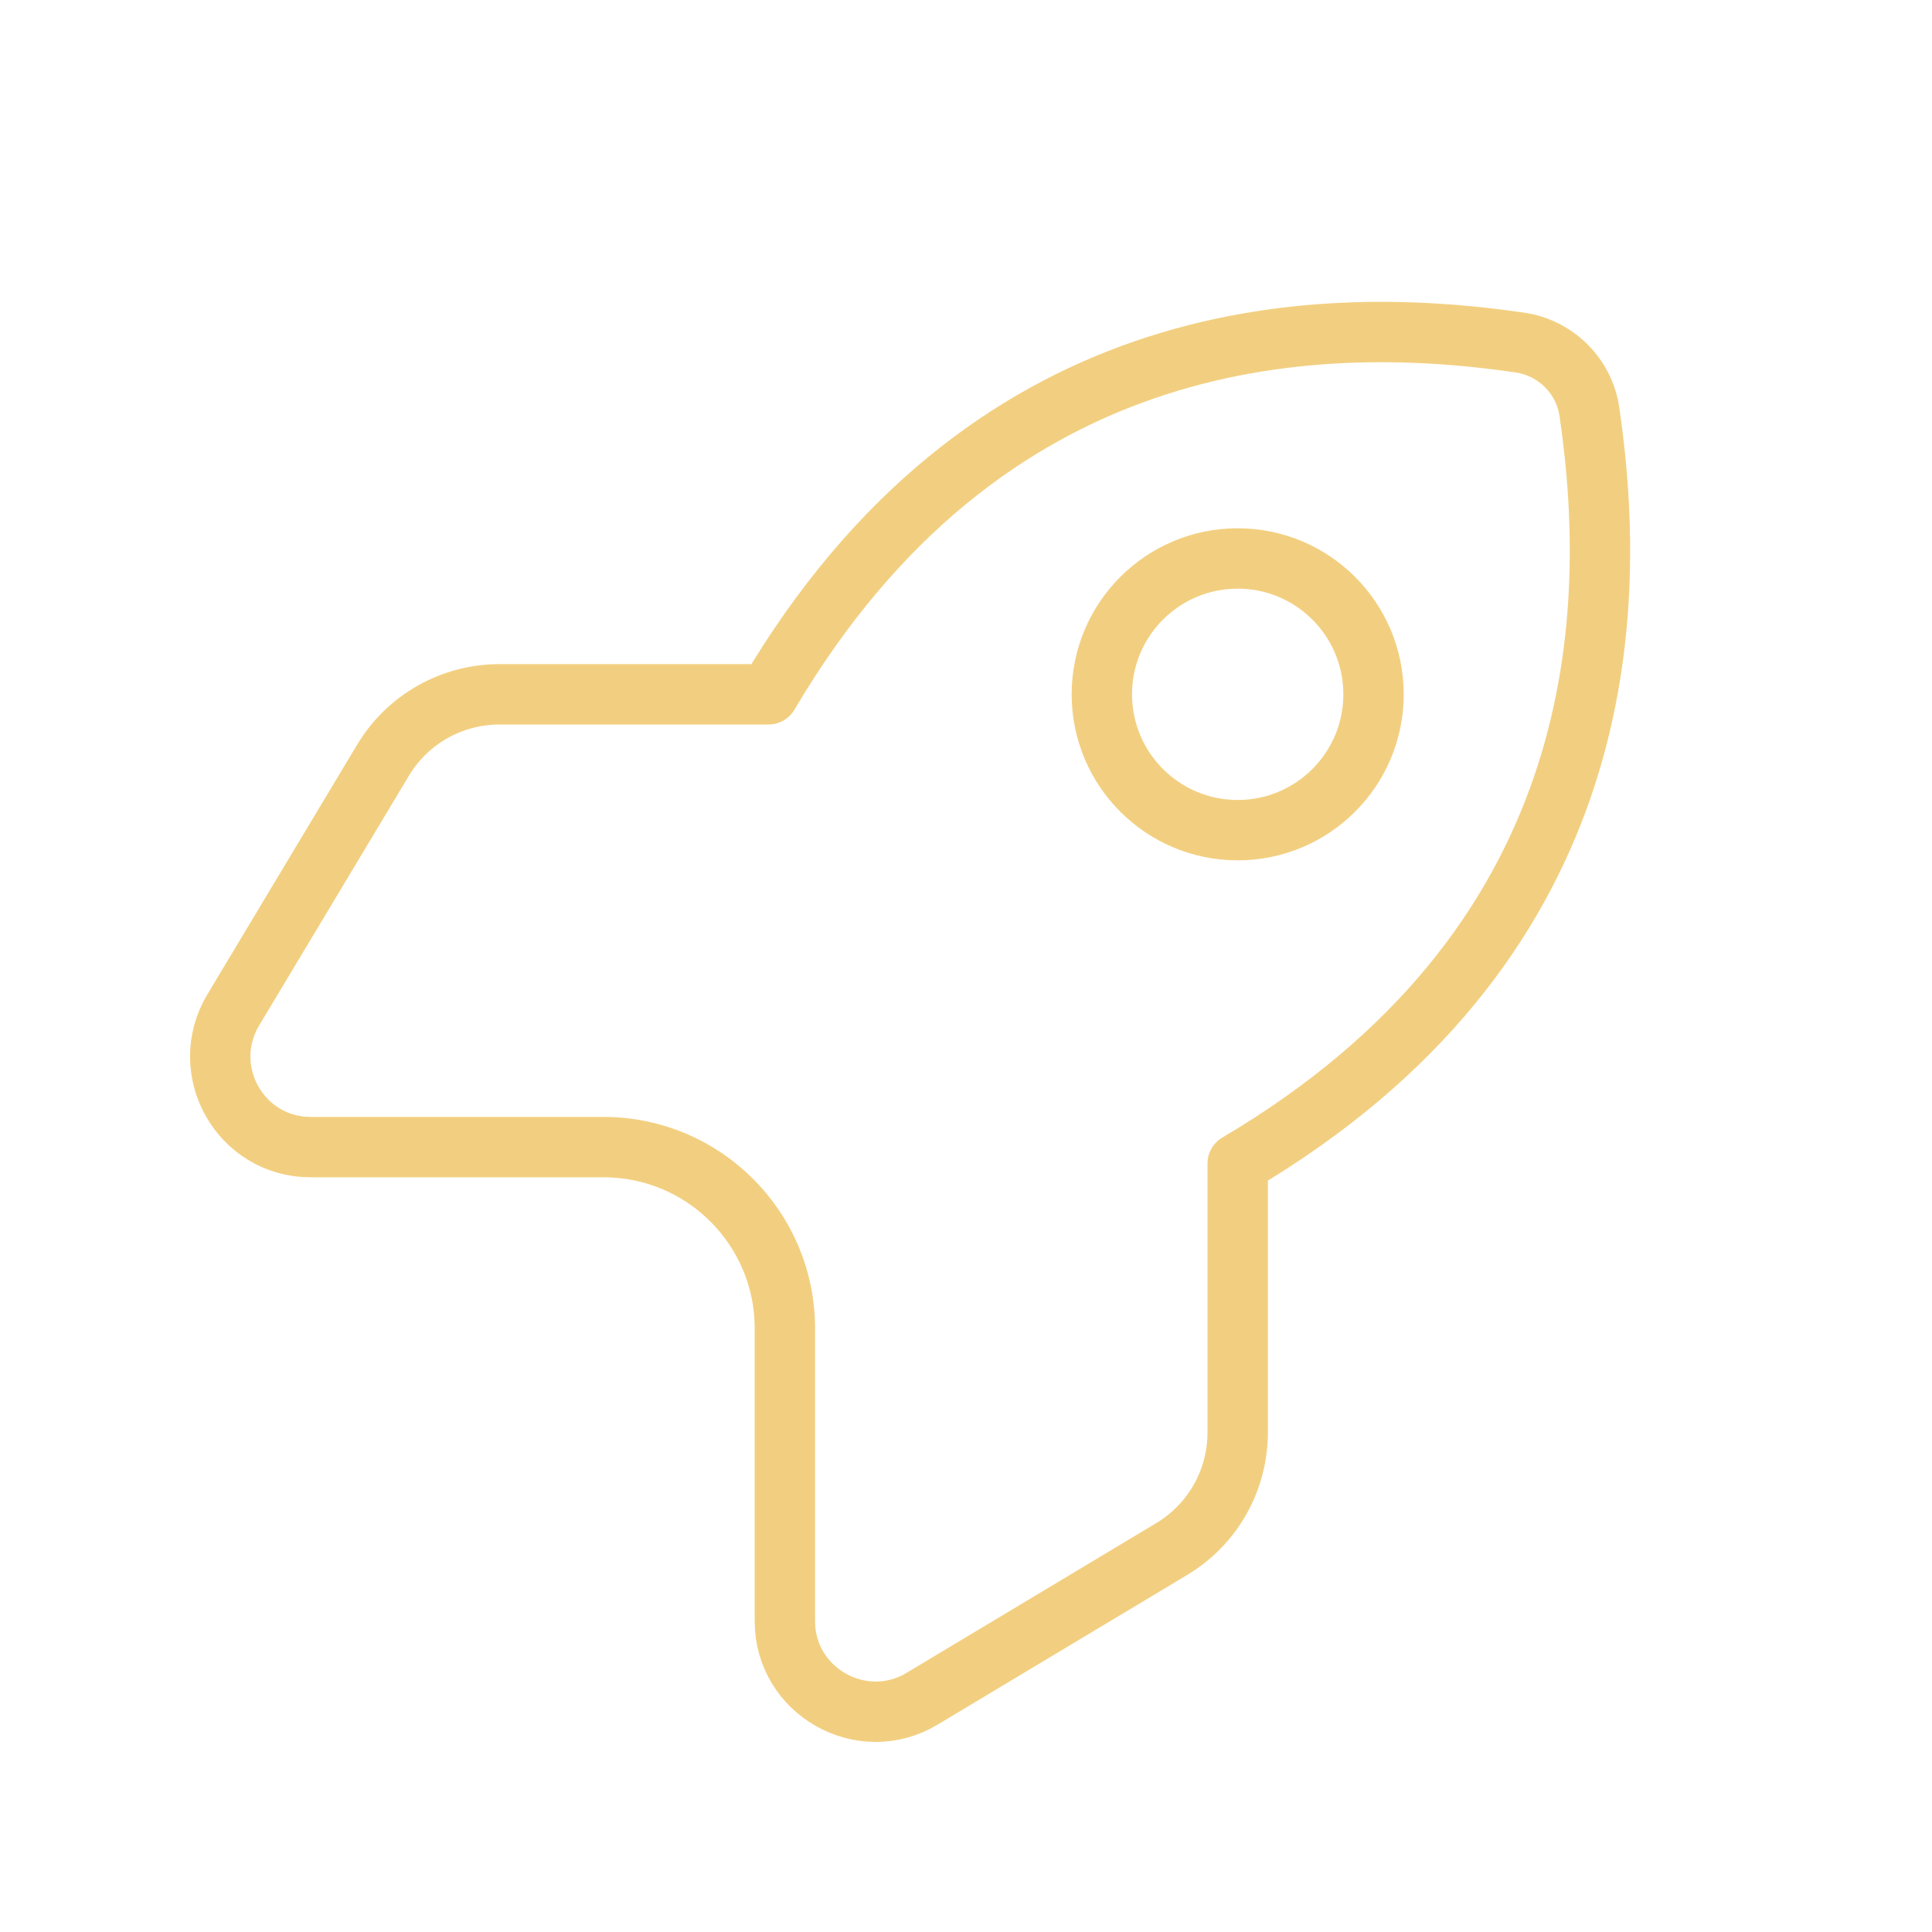
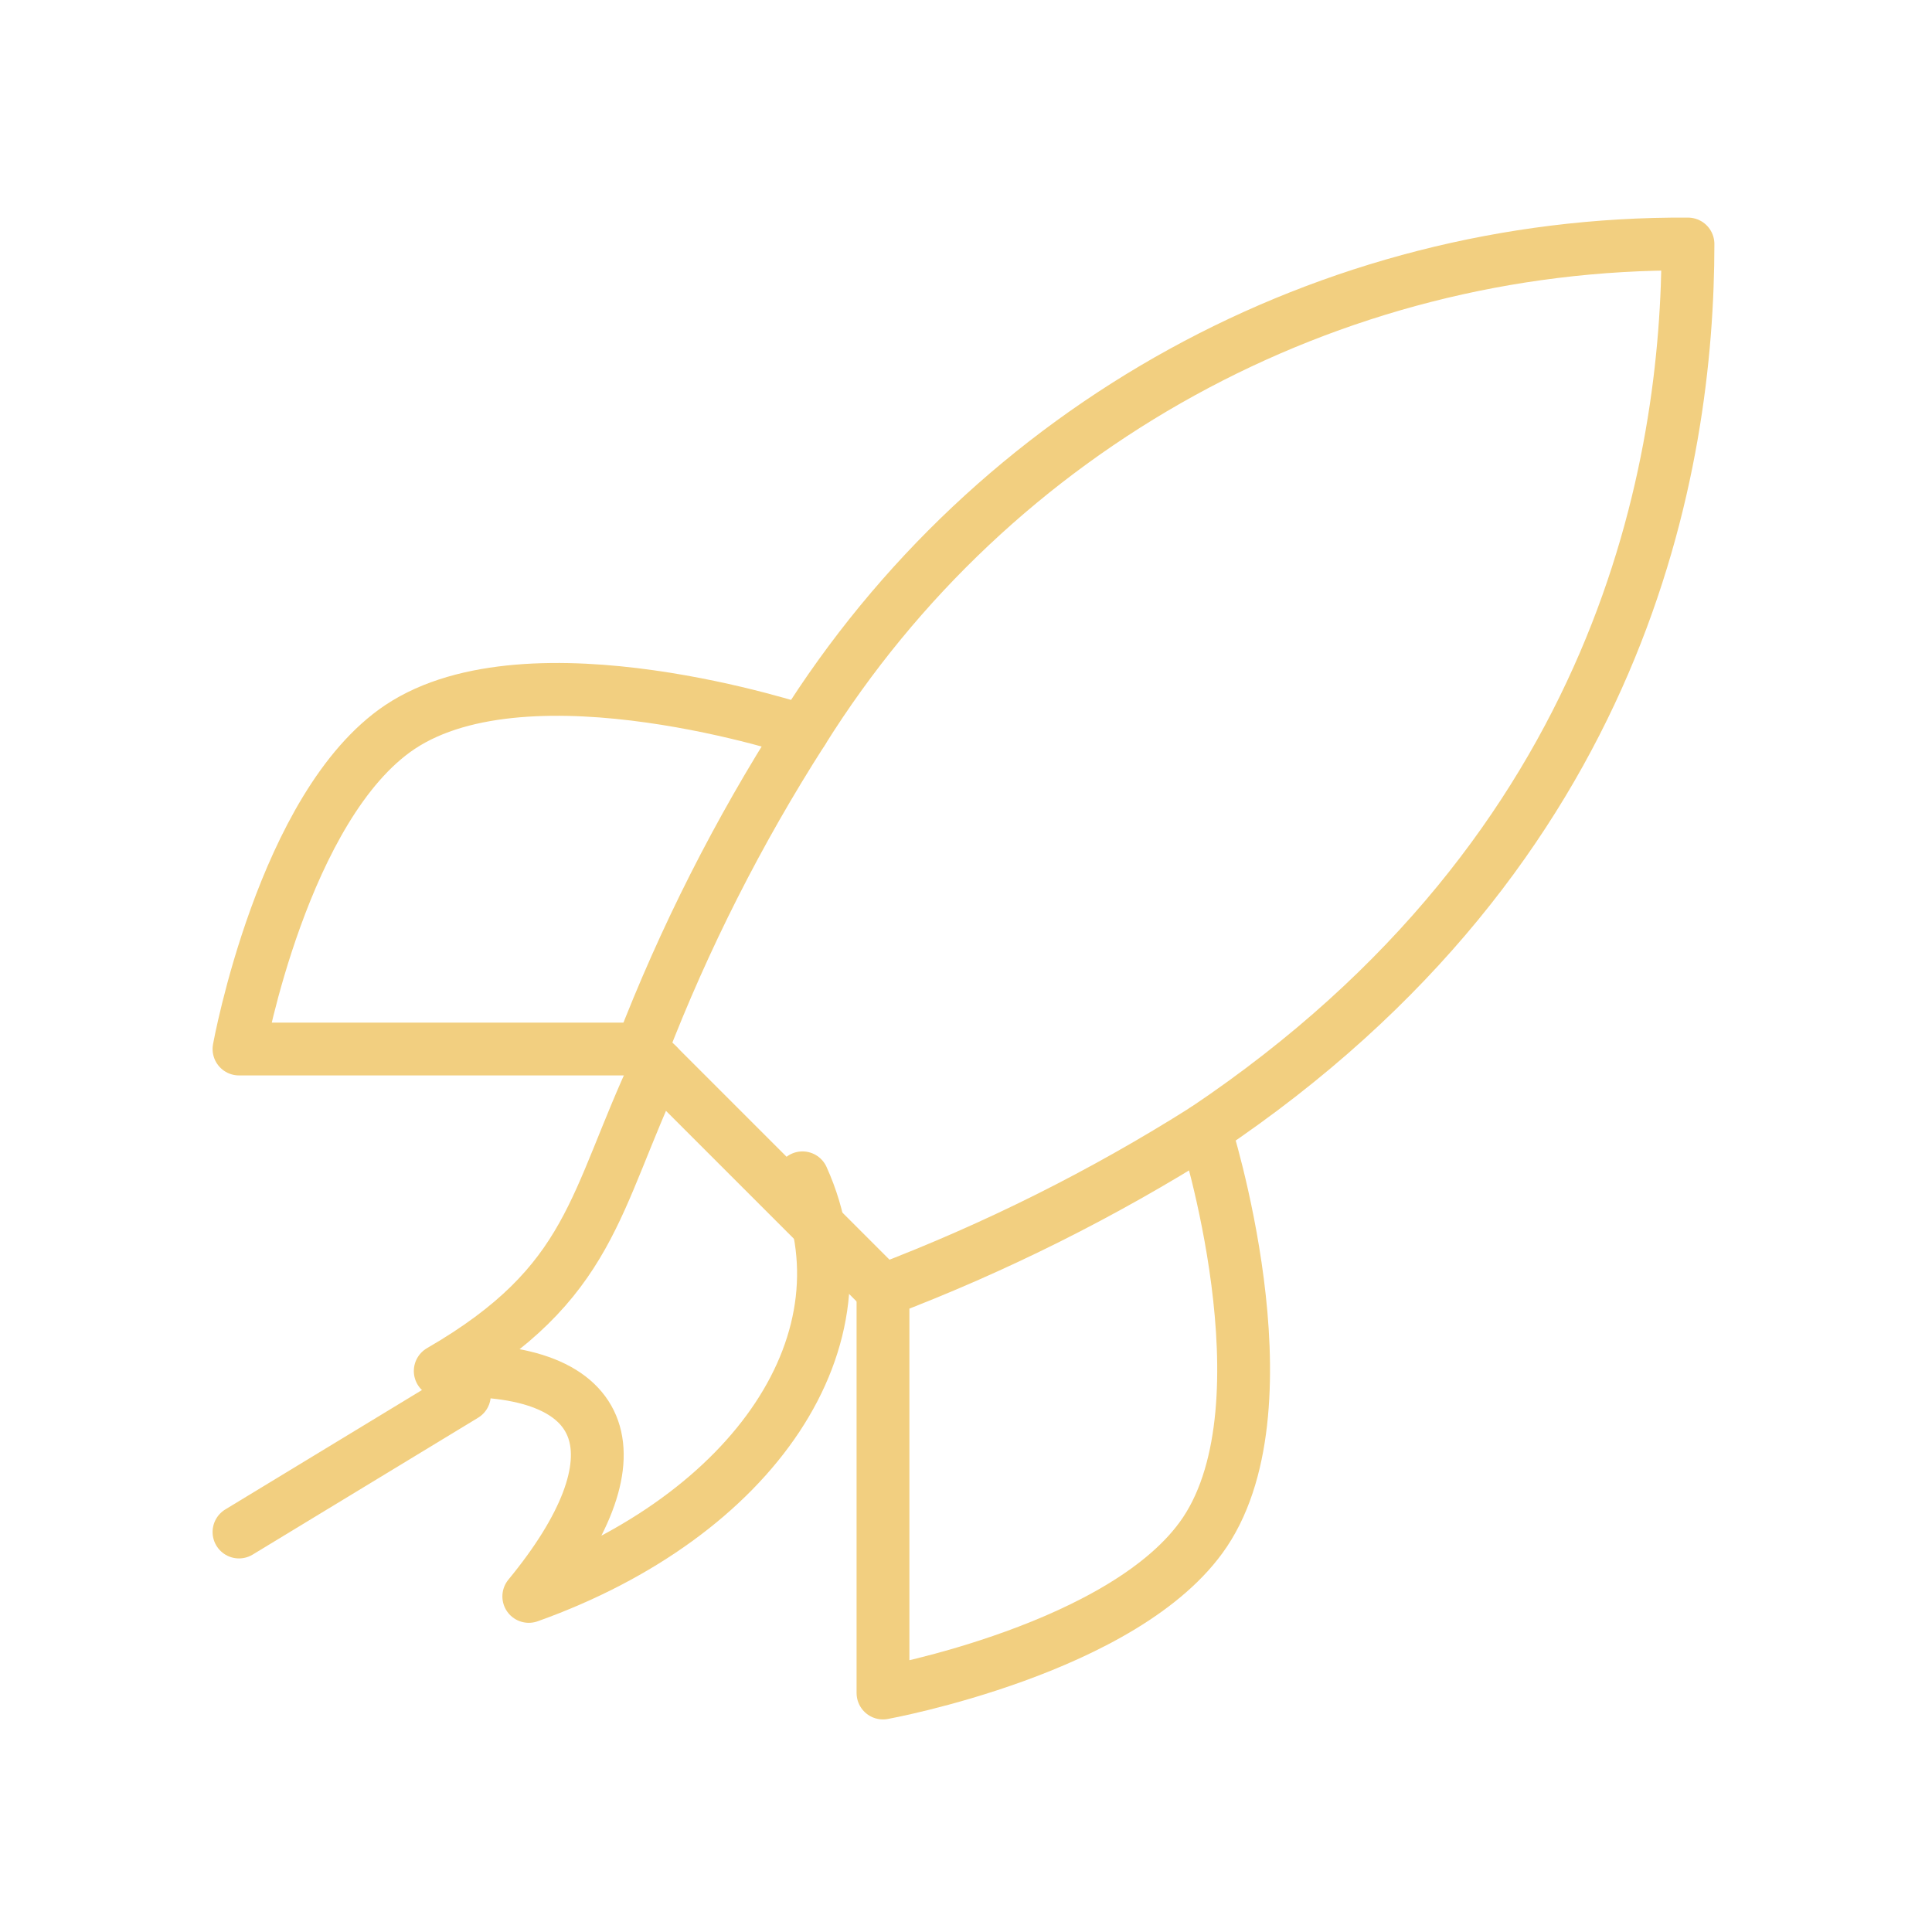
<svg xmlns="http://www.w3.org/2000/svg" viewBox="0 0 64 64">
-   <g transform="translate(8.000 8.000) scale(0.09375)" fill="none" stroke="#f2cf80" stroke-width="21.333" stroke-linecap="round" stroke-linejoin="round">
-     <path d="M128 320L24.5 320c-24.9 0-40.2-27.1-27.4-48.5L50 183.3C58.7 168.8 74.3 160 91.2 160l95 0c76.1-128.9 189.6-135.4 265.5-124.3 12.8 1.9 22.8 11.9 24.6 24.6 11.1 75.9 4.6 189.4-124.3 265.5l0 95c0 16.9-8.8 32.5-23.3 41.2l-88.2 52.9c-21.3 12.8-48.5-2.6-48.5-27.4L192 384c0-35.3-28.7-64-64-64l-.1 0zM400 160a48 48 0 1 0 -96 0 48 48 0 1 0 96 0z" />
+   <g class="icon-optical-center" transform="translate(-2.75 2.75)">
+     <g transform="scale(2.666667)" fill="none" stroke="#f2cf80" stroke-width=".656" stroke-linecap="round" stroke-linejoin="round">
+       <path d="M12 15v5s3.03-.55 4-2c1.08-1.62 0-5 0-5" />
+       <path d="M9.2 12.2c-.8 1.7-.8 2.7-2.7 3.8 2.2-.1 2.5 1.1 1.1 2.8 2.8-1 4.3-3.2 3.4-5.2" />
+       <path d="M9 12a22 22 0 0 1 2-3.95A12.88 12.88 0 0 1 22 2c0 2.72-.78 7.5-6 11a22.4 22.4 0 0 1-4 2z" />
+       <path d="M9 12H4s.55-3.03 2-4c1.62-1.08 5 .05 5 .05" />
+       <path d="M6.8 16.3 4 18" />
+     </g>
  </g>
</svg>
